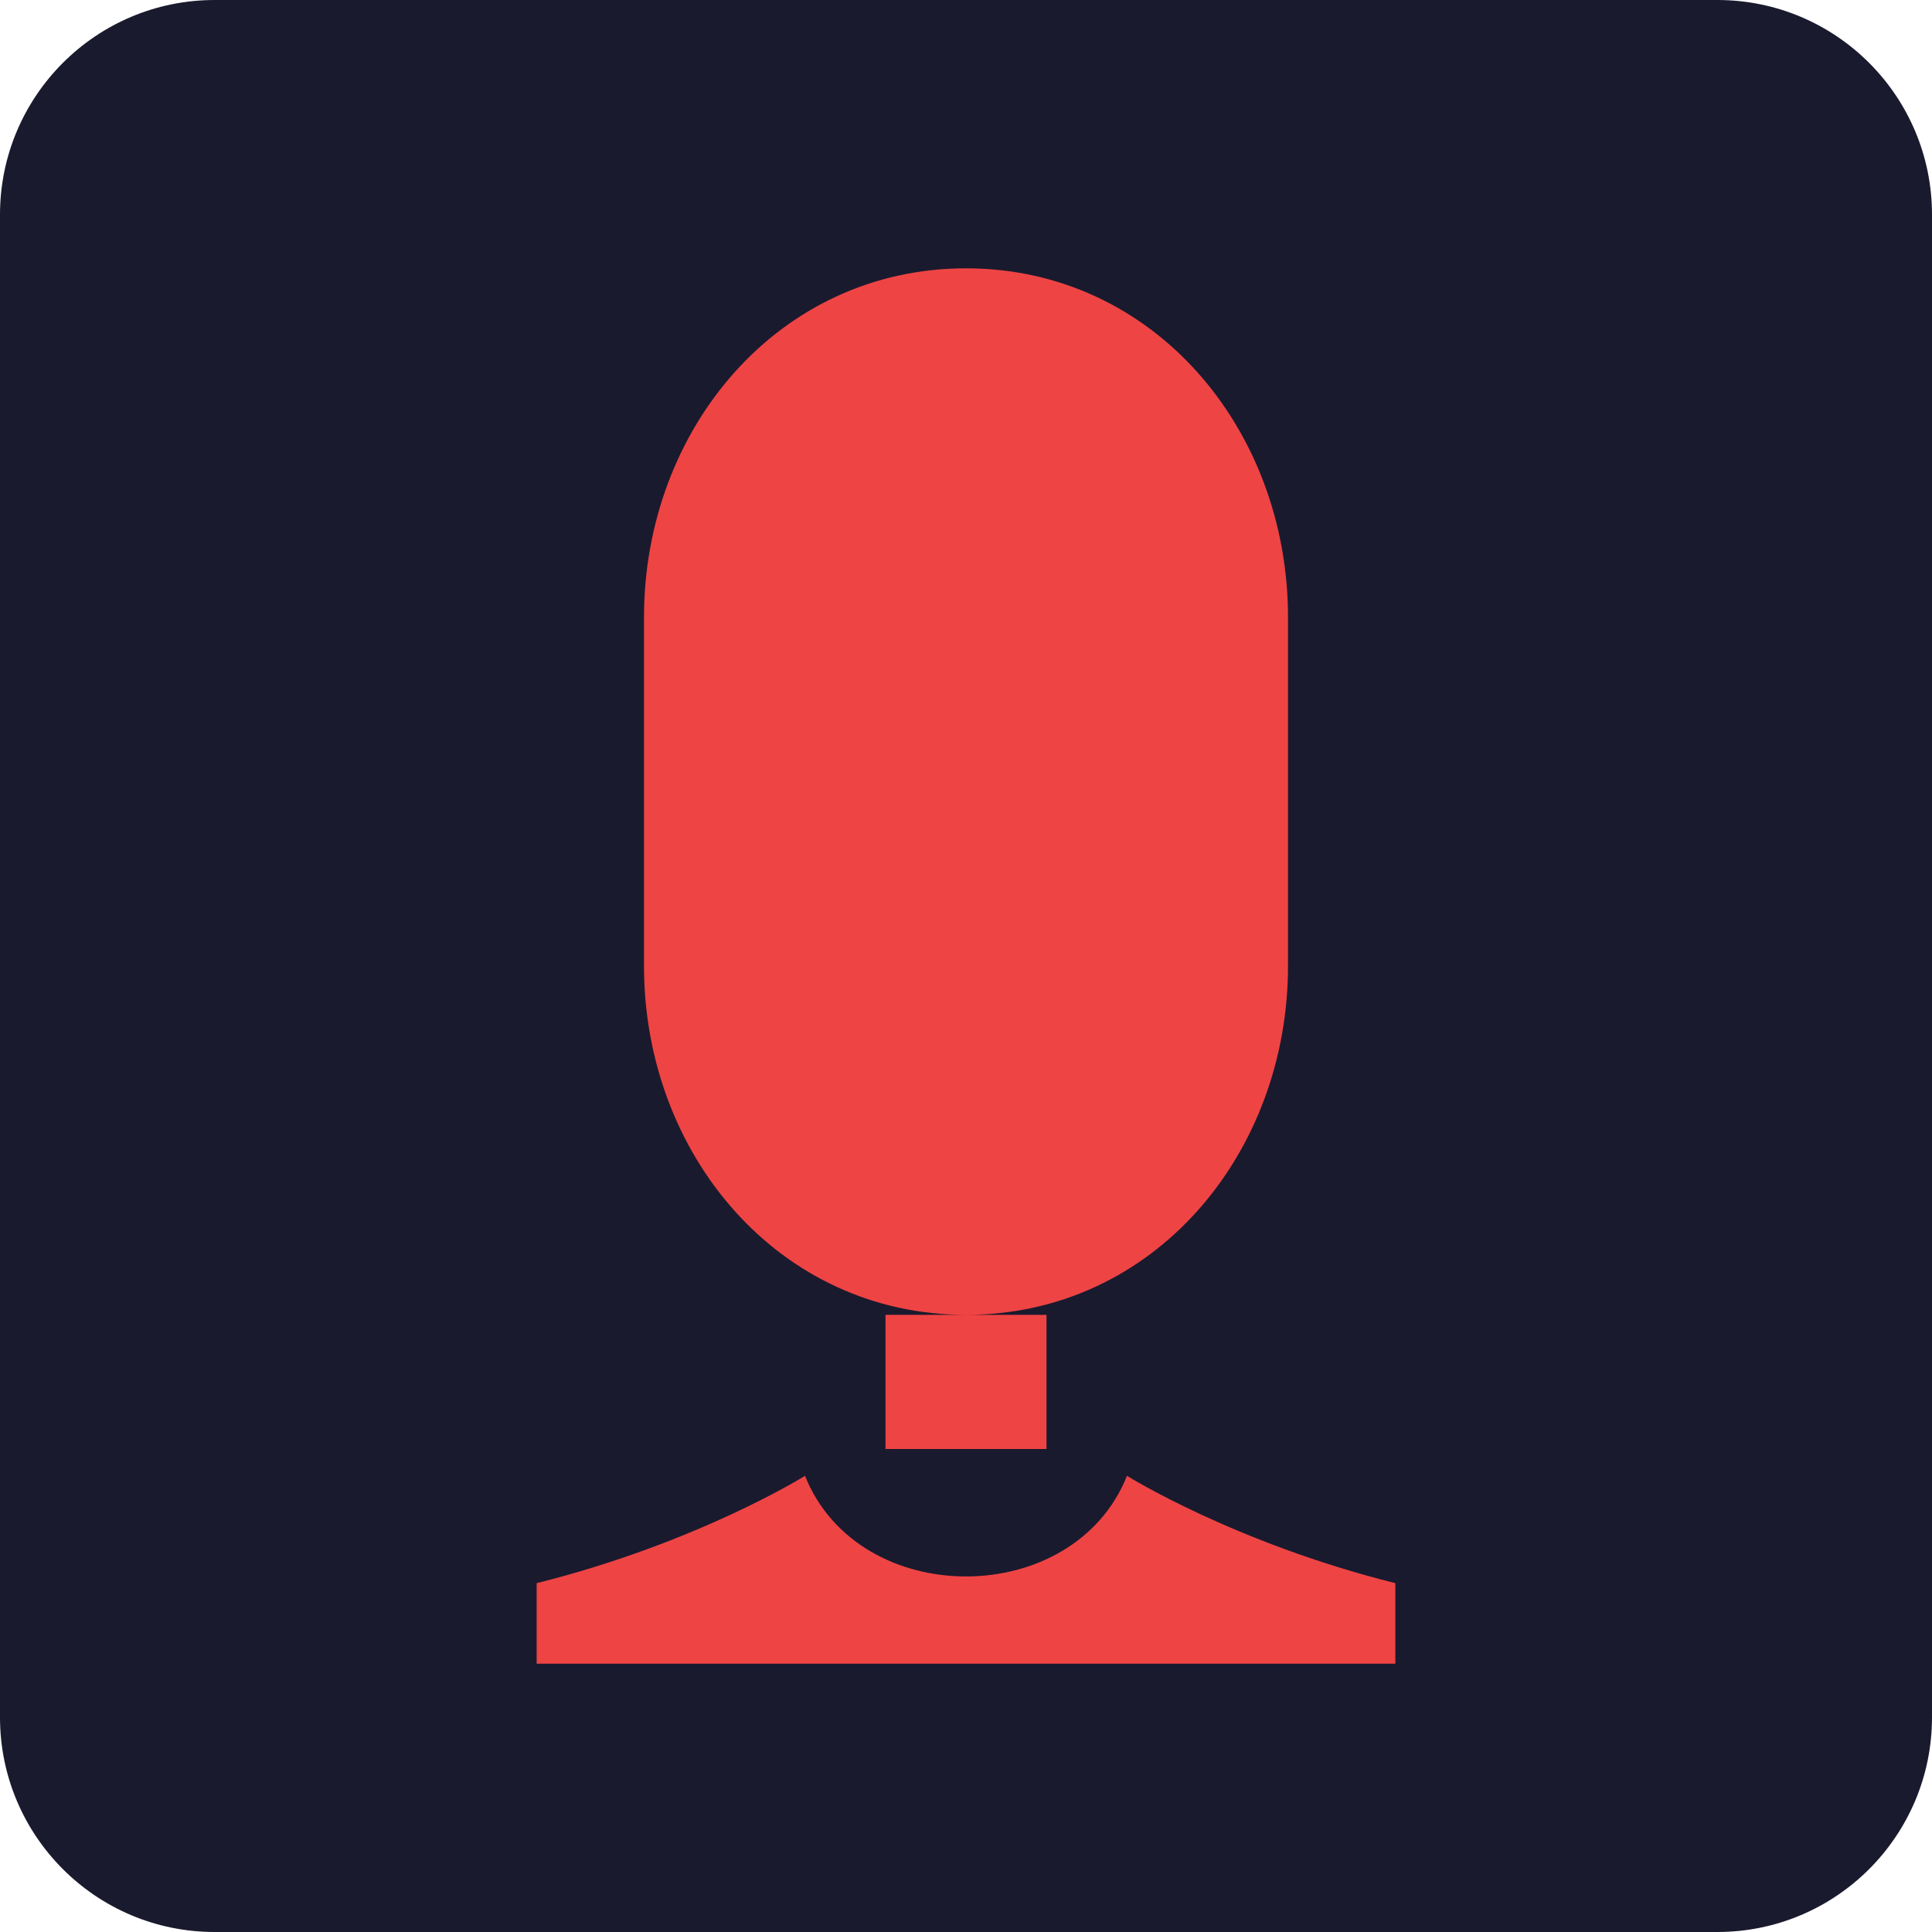
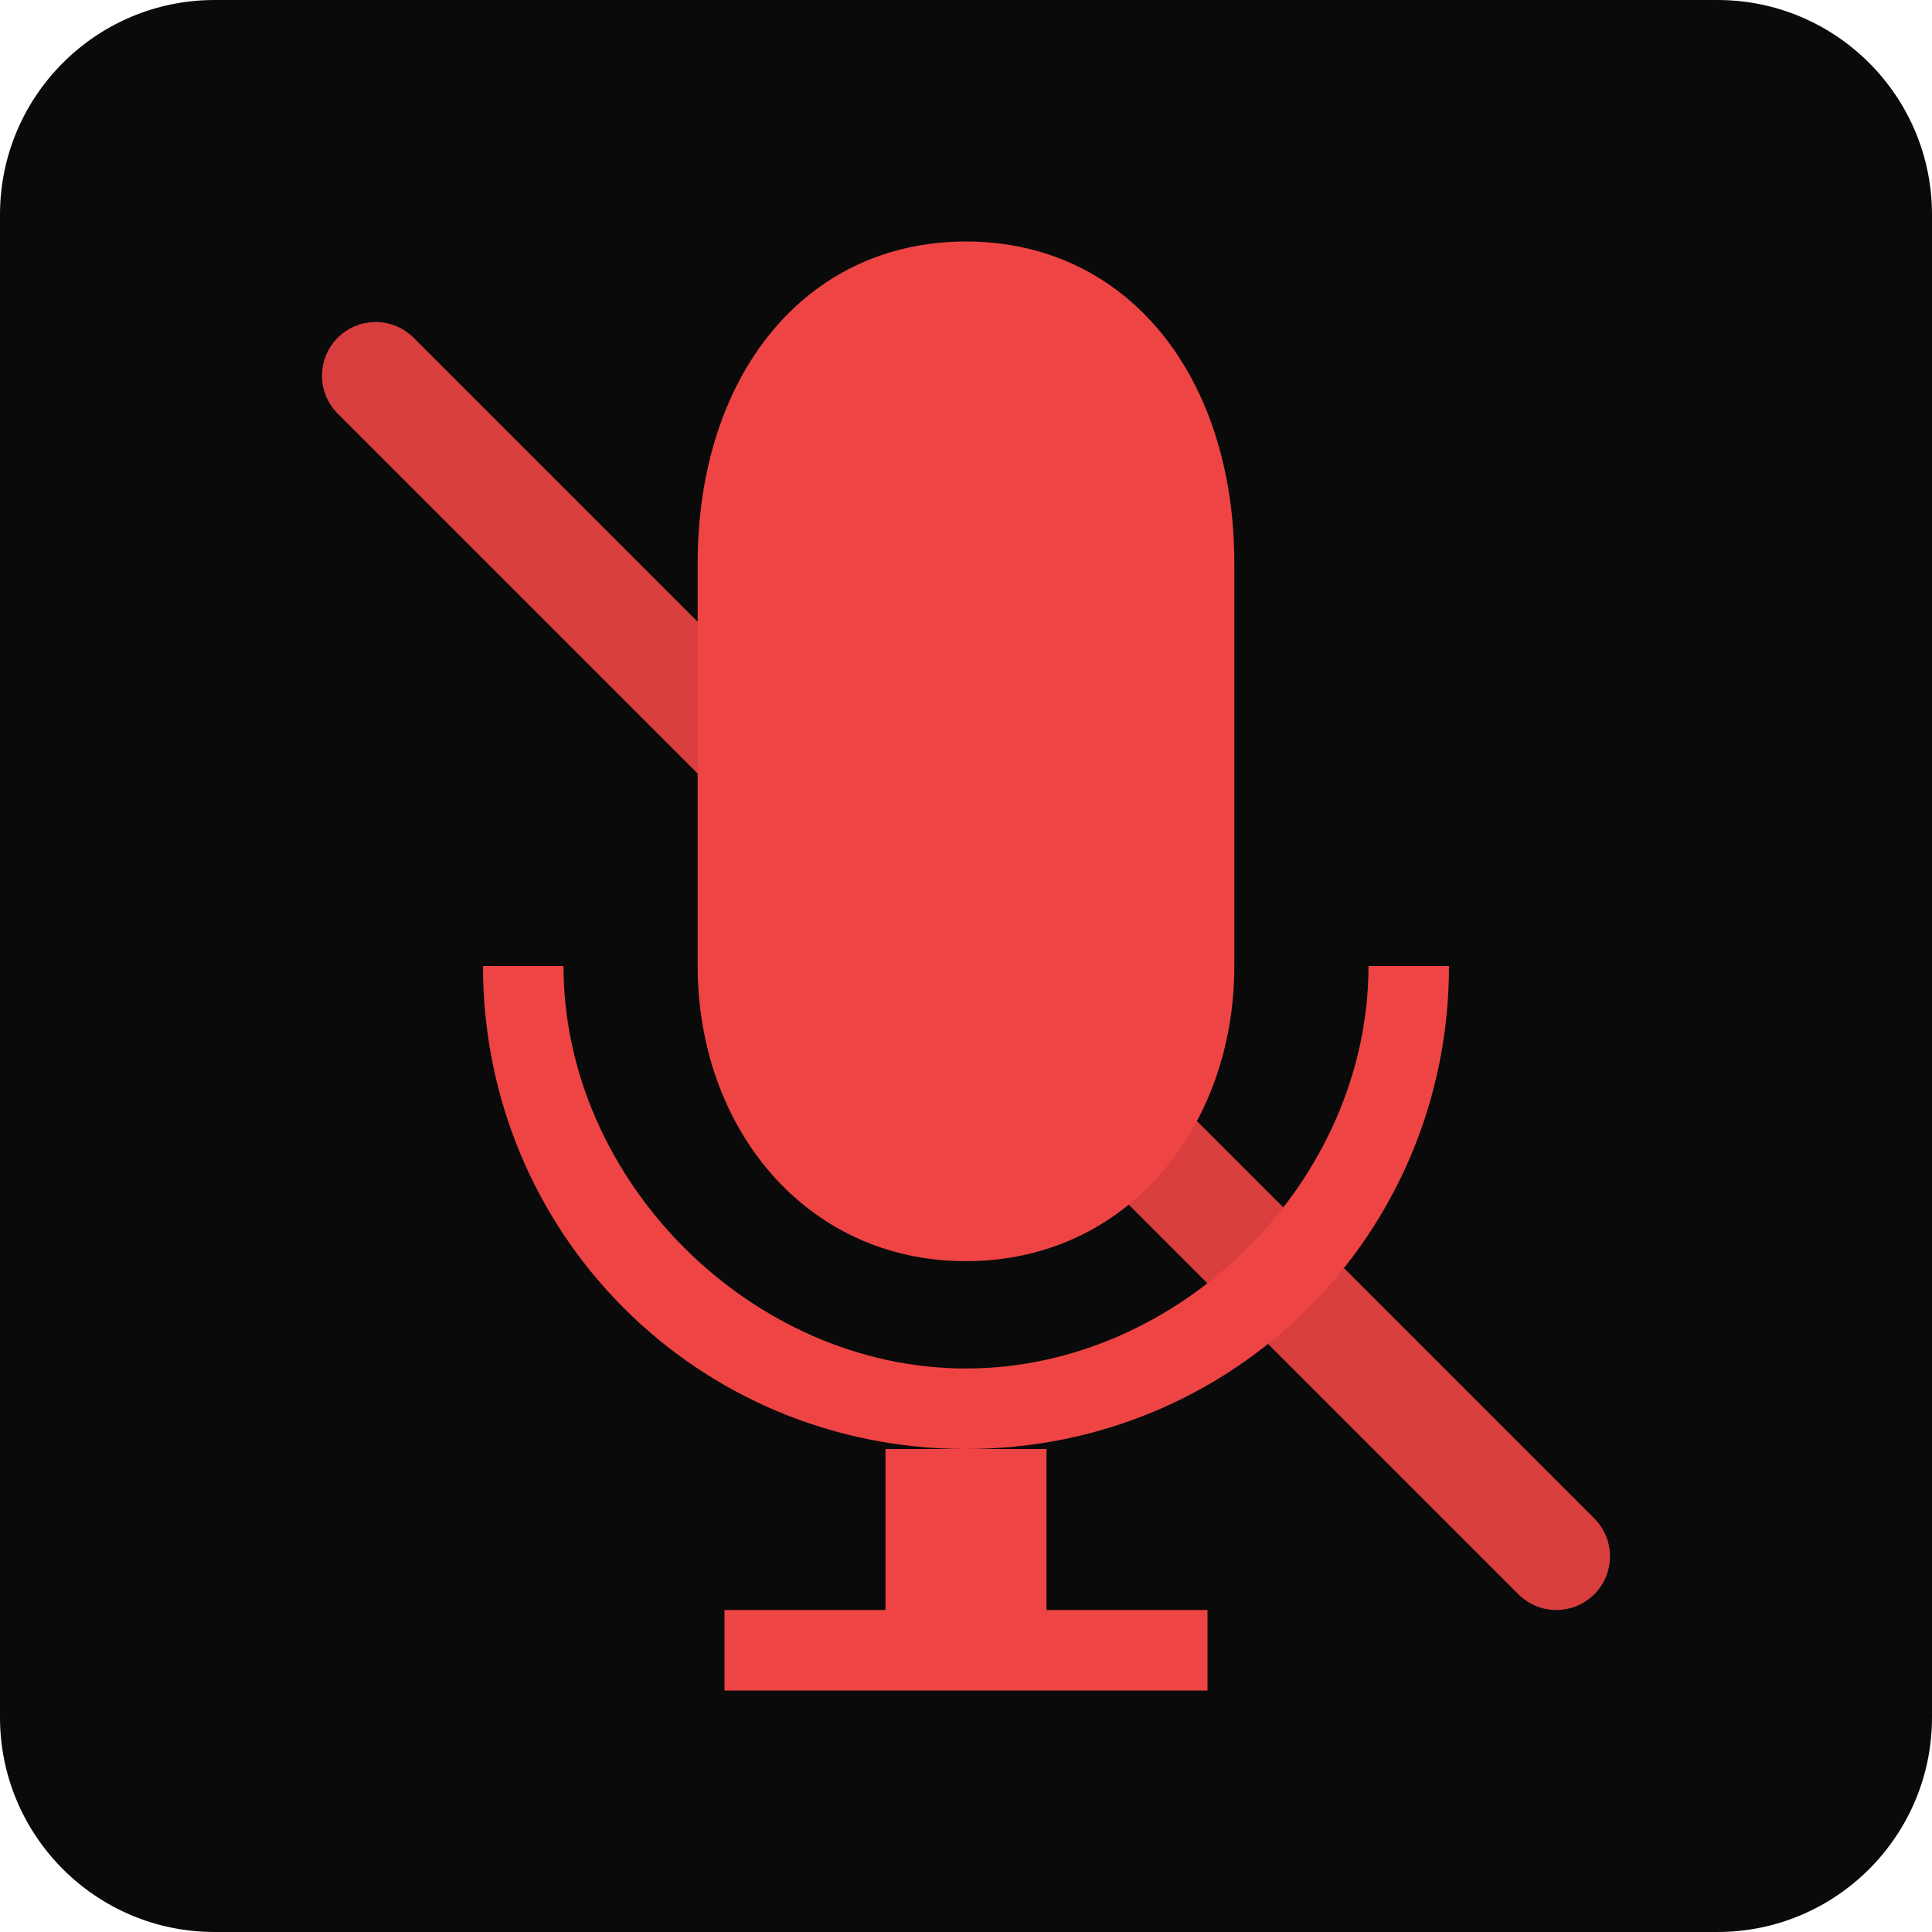
<svg xmlns="http://www.w3.org/2000/svg" viewBox="0 0 144 144">
-   <rect width="144" height="144" rx="16" fill="#1a1a2e" />
-   <path d="M72 20 C58 20 48 32 48 46 L48 72 C48 86 58 98 72 98 C86 98 96 86 96 72 L96 46 C96 32 86 20 72 20Z M60 110 C60 110 52 115 40 118 L40 124 L104 124 L104 118 C92 115 84 110 84 110 C80 120 64 120 60 110Z M66 108 L66 98 L78 98 L78 108Z M28 28 L116 116 M116 28 L28 116" fill="#ef4444" />
+   <rect width="144" height="144" rx="16" fill="#0a0a0a" />
+   <path fill="#ef4444" d="     M72 18C60 18 52 28 52 42L52 72C52 84 60 94 72 94C84 94 92 84 92 72L92 42C92 28 84 18 72 18Z     M36 72C36 92 52 108 72 108C92 108 108 92 108 72L102 72C102 88 88 102 72 102C56 102 42 88 42 72Z     M66 108L66 120L78 120L78 108Z     M54 120L90 120L90 126L54 126Z   " />
+   <line x1="28" y1="28" x2="116" y2="116" stroke="#ef4444" stroke-width="8" stroke-linecap="round" opacity="0.9" />
</svg>
